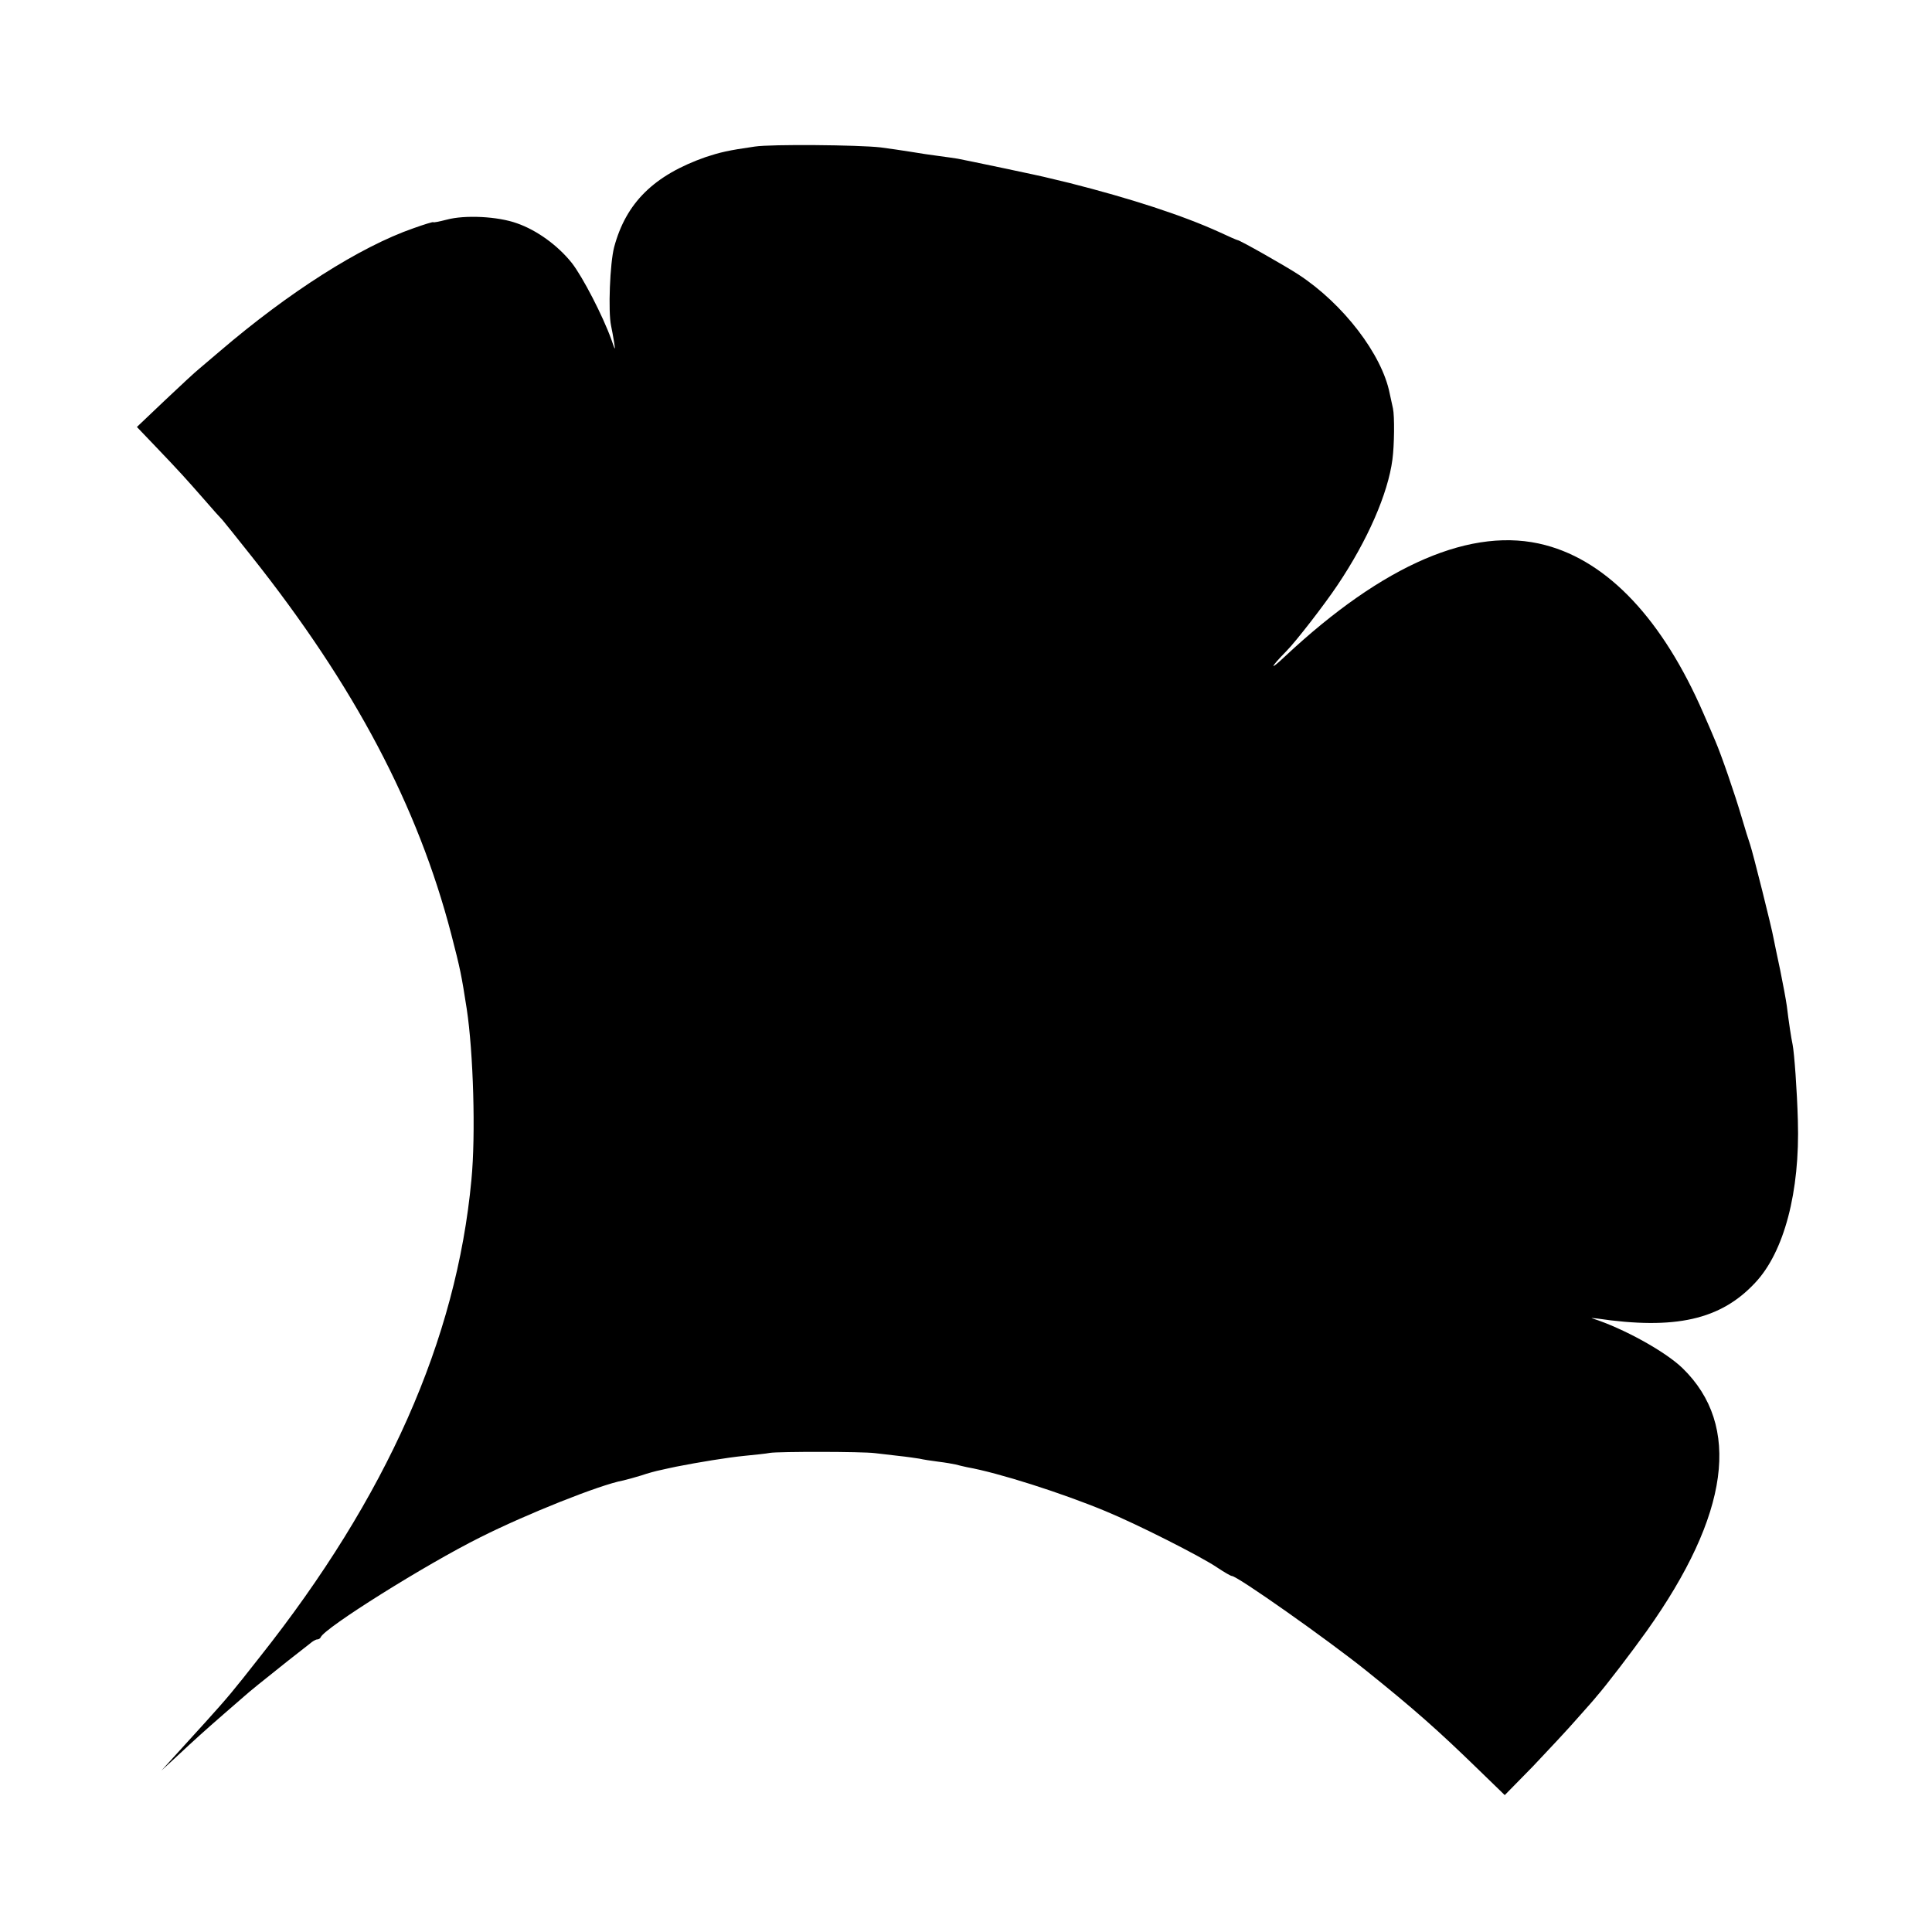
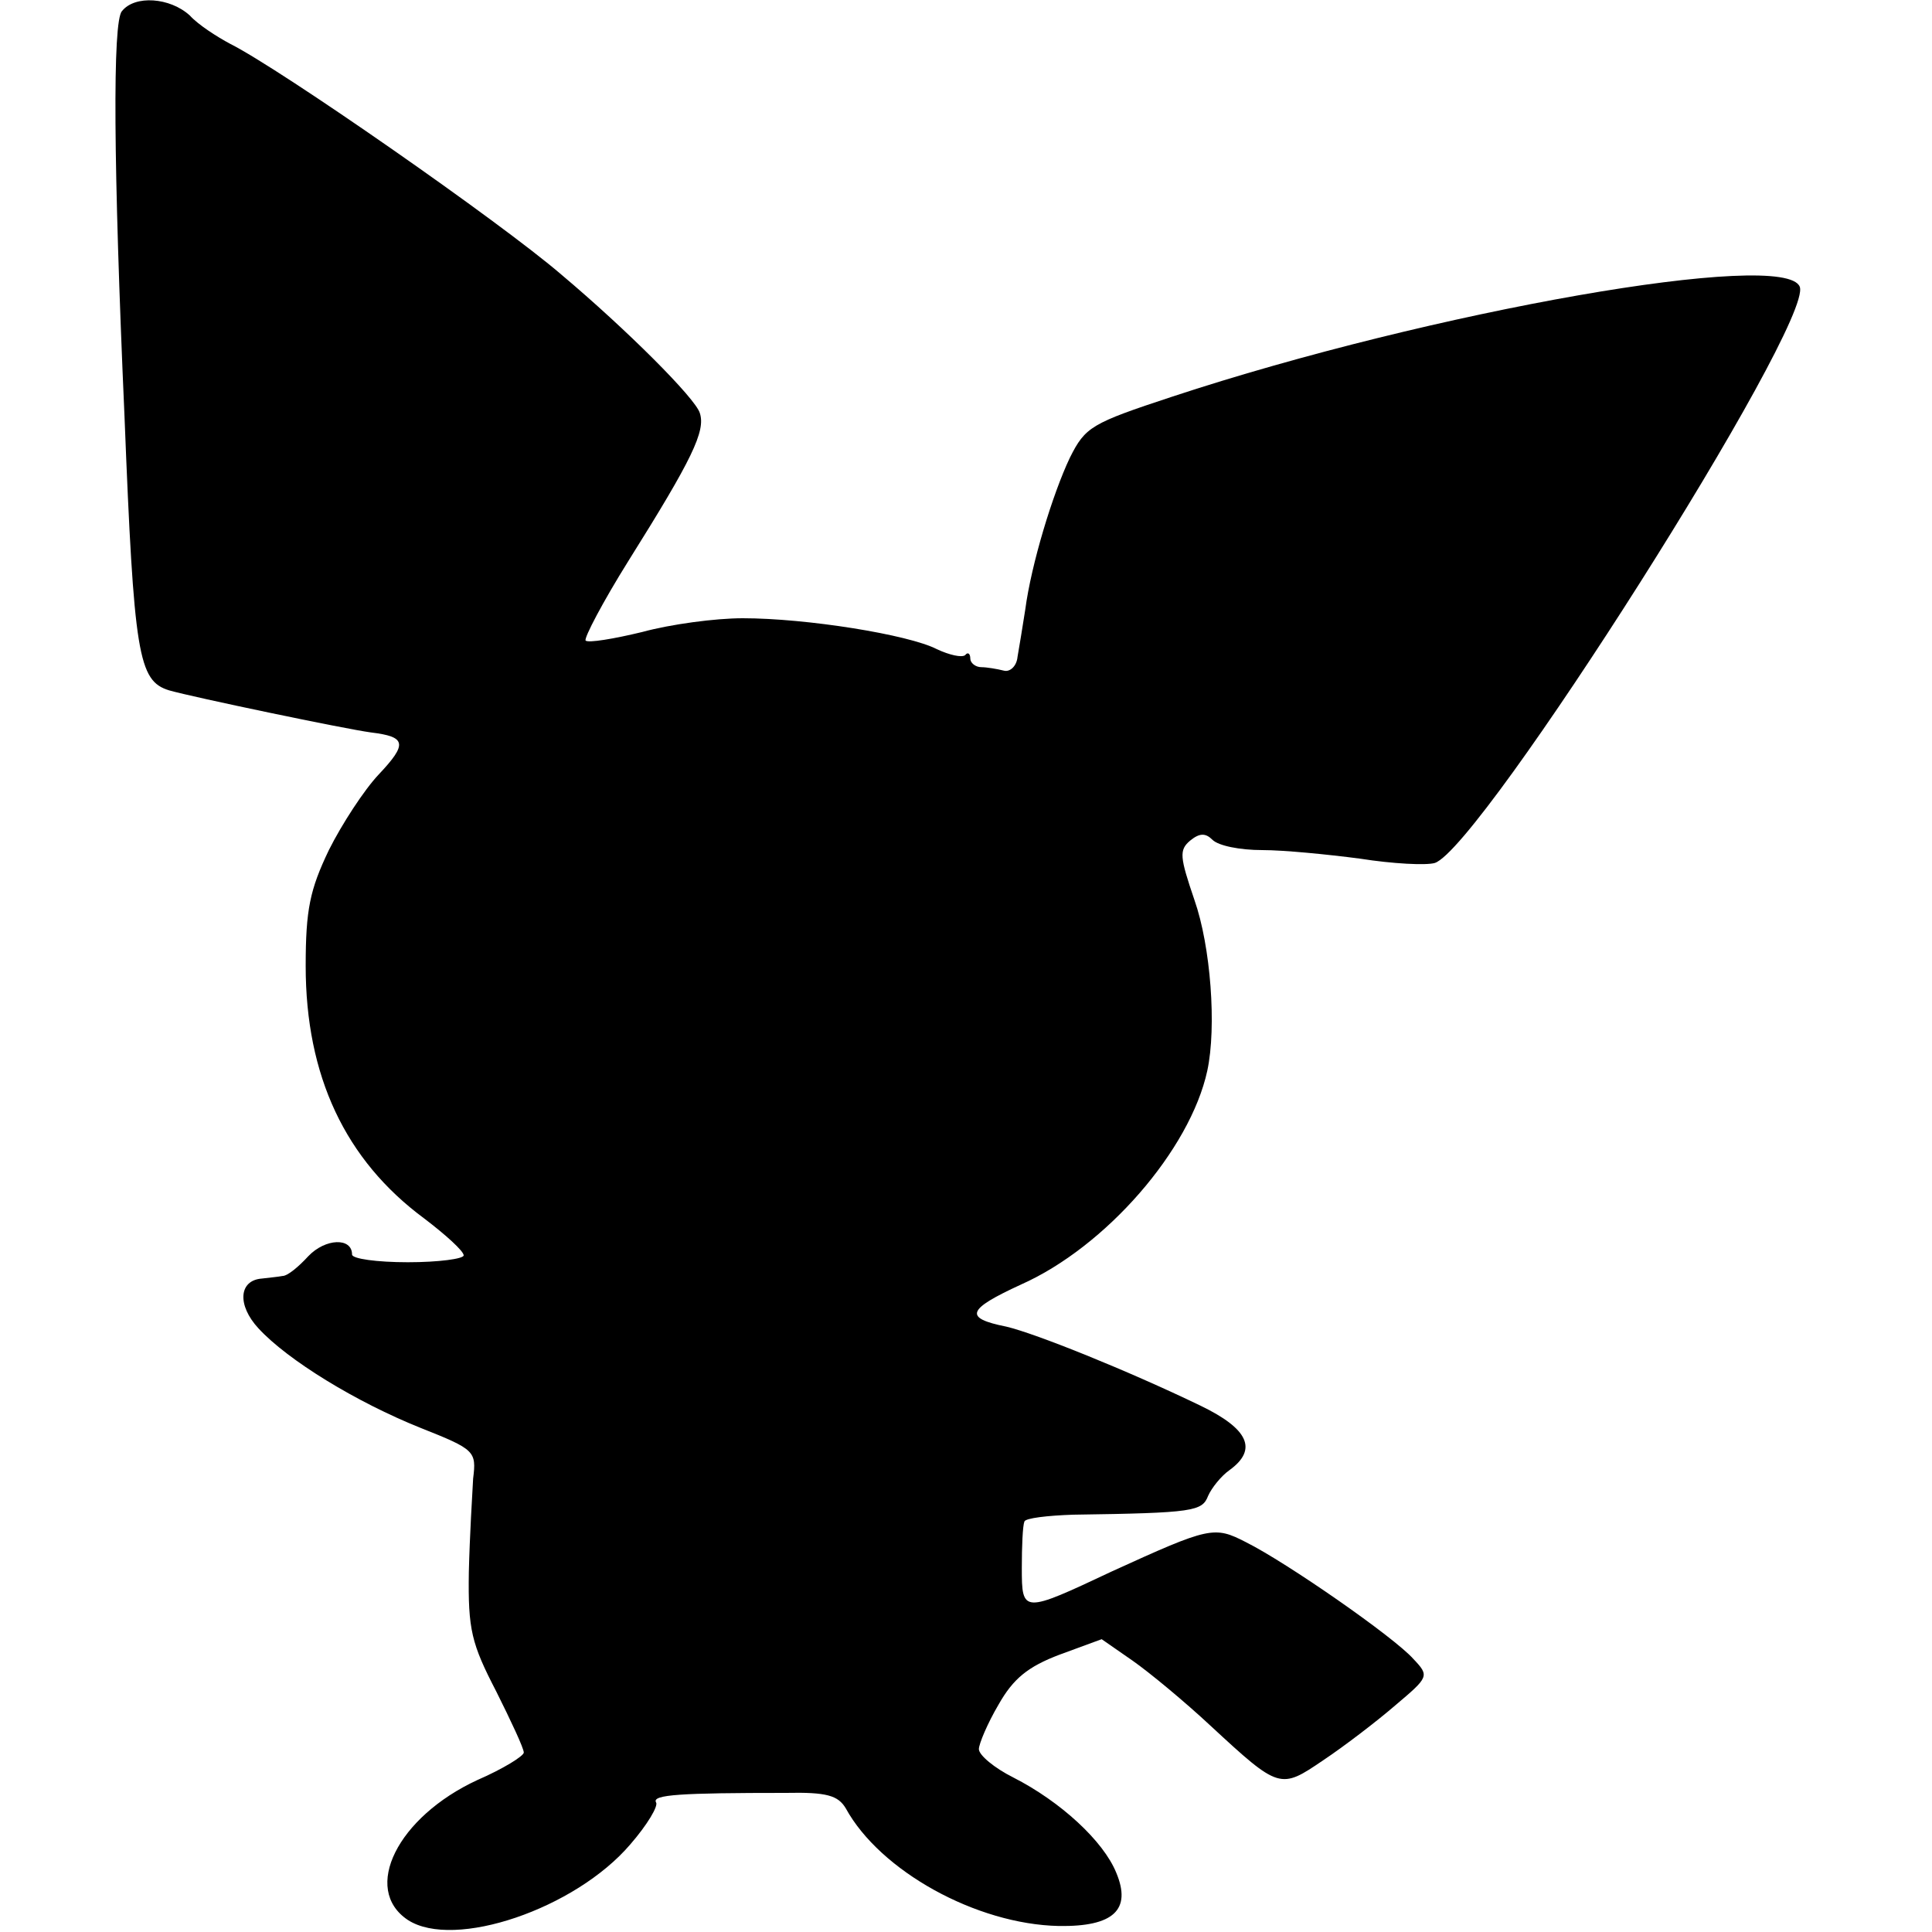
- <svg xmlns="http://www.w3.org/2000/svg" version="1.0" width="700pt" height="700pt" viewBox="0 0 700 700" preserveAspectRatio="xMidYMid meet">
-   <g transform="translate(0,700) scale(0.1,-0.1)" fill="#000000" stroke="none">
-     <path d="M2735 6469 c-98 -14 -126 -21 -178 -38 -188 -66 -289 -166 -332 -327 -15 -58 -22 -232 -11 -284 3 -14 8 -41 11 -60 5 -32 4 -31 -10 10 -31 86 -104 227 -143 277 -51 64 -127 119 -199 144 -69 25 -189 31 -255 13 -27 -7 -48 -11 -48 -9 0 2 -33 -8 -72 -22 -193 -67 -452 -232 -702 -446 -27 -23 -60 -51 -73 -62 -14 -11 -70 -63 -126 -116 l-101 -96 66 -69 c90 -94 114 -121 178 -194 30 -35 60 -68 66 -74 5 -6 53 -65 105 -131 374 -471 603 -905 724 -1370 33 -127 37 -148 56 -270 24 -157 33 -457 17 -620 -54 -579 -307 -1149 -767 -1729 -98 -125 -114 -144 -196 -235 -54 -59 -60 -66 -120 -132 l-40 -44 50 46 c76 71 104 96 175 158 36 31 70 61 76 66 14 13 72 60 154 125 36 28 73 57 83 65 9 8 21 15 26 15 5 0 11 3 13 8 14 34 381 264 578 362 167 84 435 191 518 206 13 3 42 11 65 18 23 8 56 17 72 20 17 4 41 9 55 12 81 16 185 33 245 39 39 4 81 8 95 11 32 5 334 5 380 -1 19 -2 58 -7 86 -10 29 -3 62 -8 75 -10 13 -3 44 -8 69 -11 25 -3 53 -8 62 -10 10 -3 29 -7 42 -10 113 -20 342 -93 501 -159 112 -46 346 -164 406 -205 24 -16 48 -30 52 -30 20 0 346 -230 487 -343 173 -139 259 -215 403 -355 l99 -96 102 104 c55 58 128 136 161 174 33 37 65 73 70 80 32 36 129 163 181 236 301 423 344 745 130 953 -63 61 -216 145 -326 180 -8 2 -1 2 15 0 284 -42 449 -5 574 129 105 111 163 330 155 588 -3 110 -13 245 -19 275 -5 23 -14 82 -21 140 -3 22 -14 81 -24 130 -11 50 -21 101 -24 115 -6 36 -75 311 -85 340 -5 14 -19 59 -31 100 -24 82 -74 227 -95 275 -7 17 -26 62 -43 100 -147 339 -345 550 -573 610 -263 70 -586 -69 -944 -404 -57 -54 -54 -41 5 19 35 35 140 171 186 240 109 162 183 332 199 455 7 51 8 158 2 185 -2 8 -7 33 -12 55 -28 141 -168 324 -330 430 -47 31 -213 125 -221 125 -2 0 -32 13 -66 29 -134 61 -322 122 -543 178 -33 8 -67 16 -75 18 -25 7 -303 65 -330 70 -14 2 -45 7 -70 10 -25 3 -70 10 -100 15 -30 5 -80 12 -110 16 -79 9 -396 12 -455 3z" />
+ <svg xmlns="http://www.w3.org/2000/svg" version="1.0" width="225pt" height="225pt" viewBox="0 0 225 225" preserveAspectRatio="xMidYMid meet">
+   <g transform="translate(0,225) scale(0.1,-0.1)" fill="#000000" stroke="none">
+     <path d="M142 2237 c-11 -12 -10 -178 3 -472 11 -278 16 -308 52 -319 28 -8 205 -45 235 -49 41 -5 43 -13 9 -49 -17 -18 -43 -58 -58 -88 -22 -46 -27 -69 -27 -135 0 -128 46 -226 138 -294 25 -19 46 -38 46 -43 0 -4 -29 -8 -65 -8 -36 0 -65 4 -65 9 0 20 -31 19 -51 -2 -11 -12 -24 -23 -30 -23 -5 -1 -16 -2 -24 -3 -27 -2 -29 -31 -4 -58 34 -37 114 -86 189 -116 63 -25 65 -27 61 -59 -1 -18 -4 -67 -5 -109 -1 -67 3 -83 32 -139 17 -34 32 -66 32 -71 0 -4 -24 -19 -54 -32 -93 -43 -135 -127 -81 -163 54 -35 195 13 259 88 20 23 33 45 30 49 -5 9 29 11 151 11 48 1 61 -3 70 -18 40 -73 152 -135 248 -137 64 -1 85 19 67 62 -15 37 -65 83 -120 111 -22 11 -40 26 -40 33 0 6 10 30 23 52 17 30 34 44 71 58 l49 18 36 -25 c20 -14 61 -48 91 -76 80 -74 81 -74 131 -40 24 16 62 45 84 64 39 33 40 34 21 54 -22 25 -147 112 -195 136 -37 19 -42 18 -156 -34 -104 -49 -105 -49 -105 4 0 25 1 49 3 54 1 4 27 7 57 8 141 2 150 4 157 22 4 9 15 23 25 30 33 24 22 48 -34 75 -85 41 -192 84 -226 92 -50 10 -46 20 17 49 99 44 197 157 217 249 11 51 4 145 -15 199 -17 50 -18 58 -5 69 11 9 18 9 26 1 7 -7 32 -12 58 -12 25 0 76 -5 114 -10 38 -6 77 -8 87 -5 54 18 441 628 425 671 -17 44 -428 -28 -731 -128 -94 -31 -101 -35 -119 -71 -20 -42 -45 -124 -52 -177 -3 -19 -7 -44 -9 -55 -1 -11 -9 -18 -16 -16 -8 2 -20 4 -26 4 -7 0 -13 5 -13 10 0 6 -3 8 -6 4 -4 -3 -18 0 -33 7 -33 17 -152 36 -226 36 -32 0 -84 -7 -117 -16 -33 -8 -63 -13 -66 -10 -2 3 20 45 50 93 74 118 90 151 83 172 -5 17 -85 97 -161 161 -72 62 -328 240 -386 269 -15 8 -37 22 -47 33 -23 21 -64 24 -79 5z" />
  </g>
</svg>
